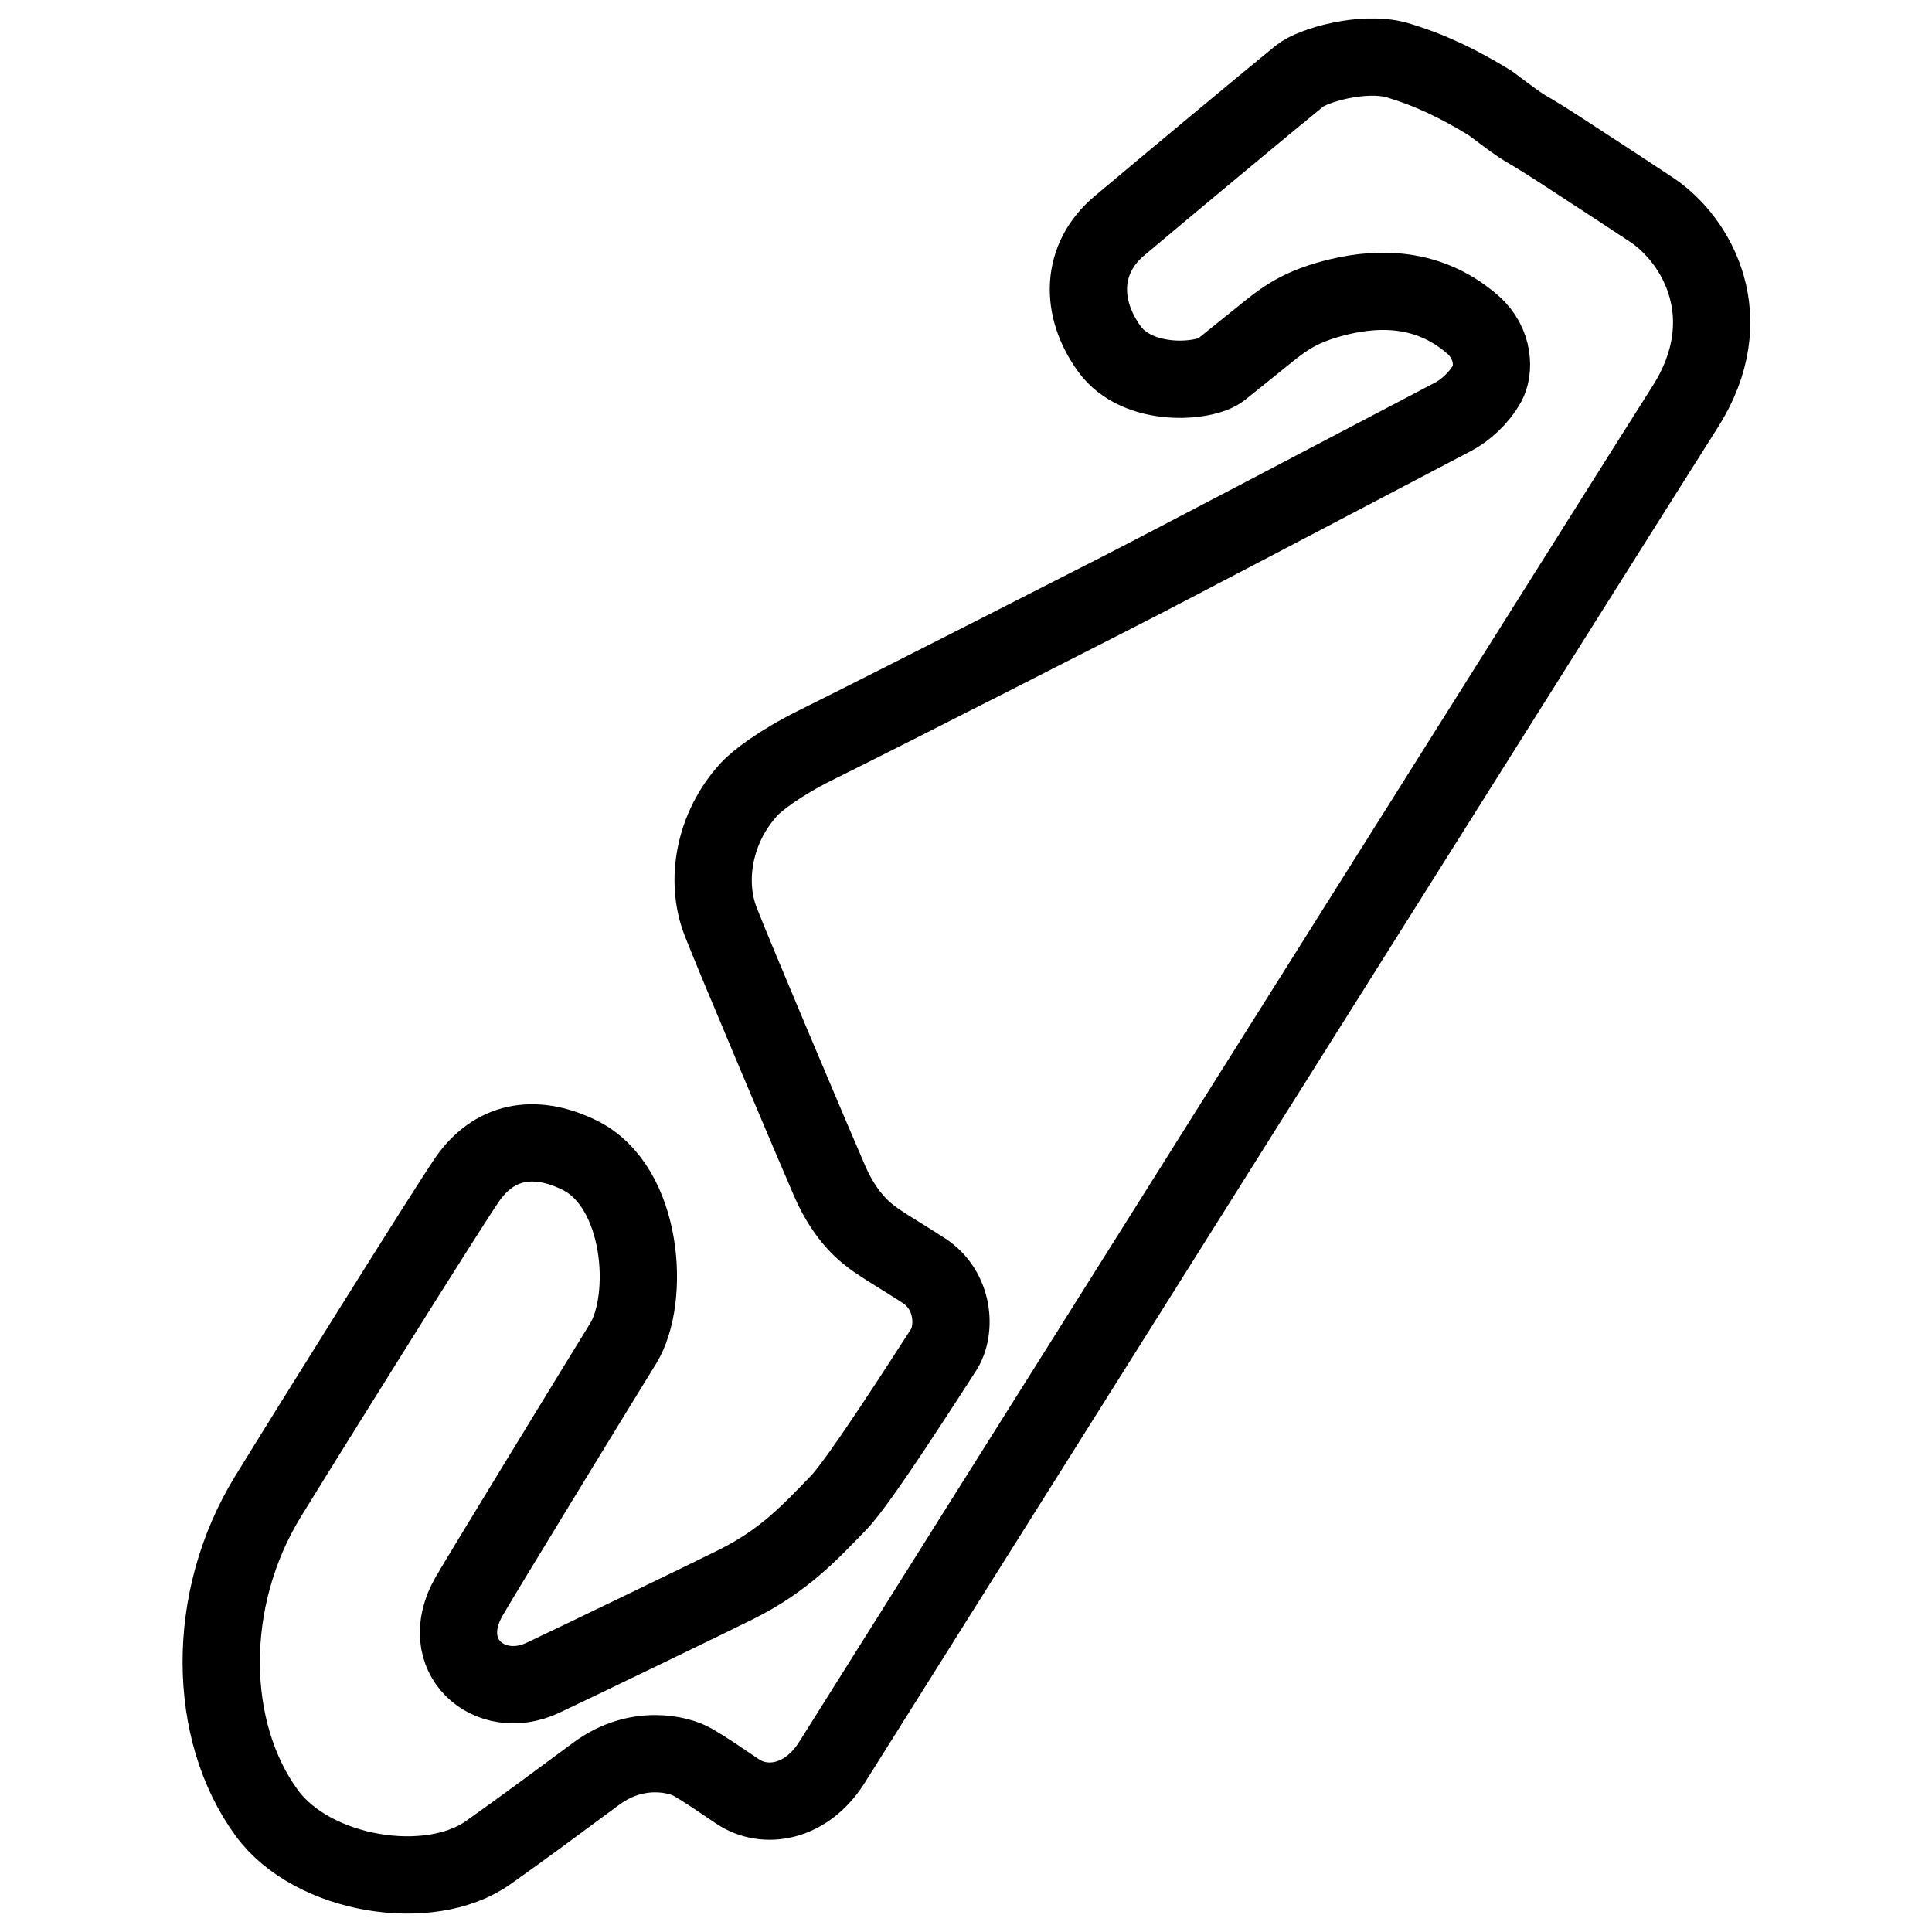
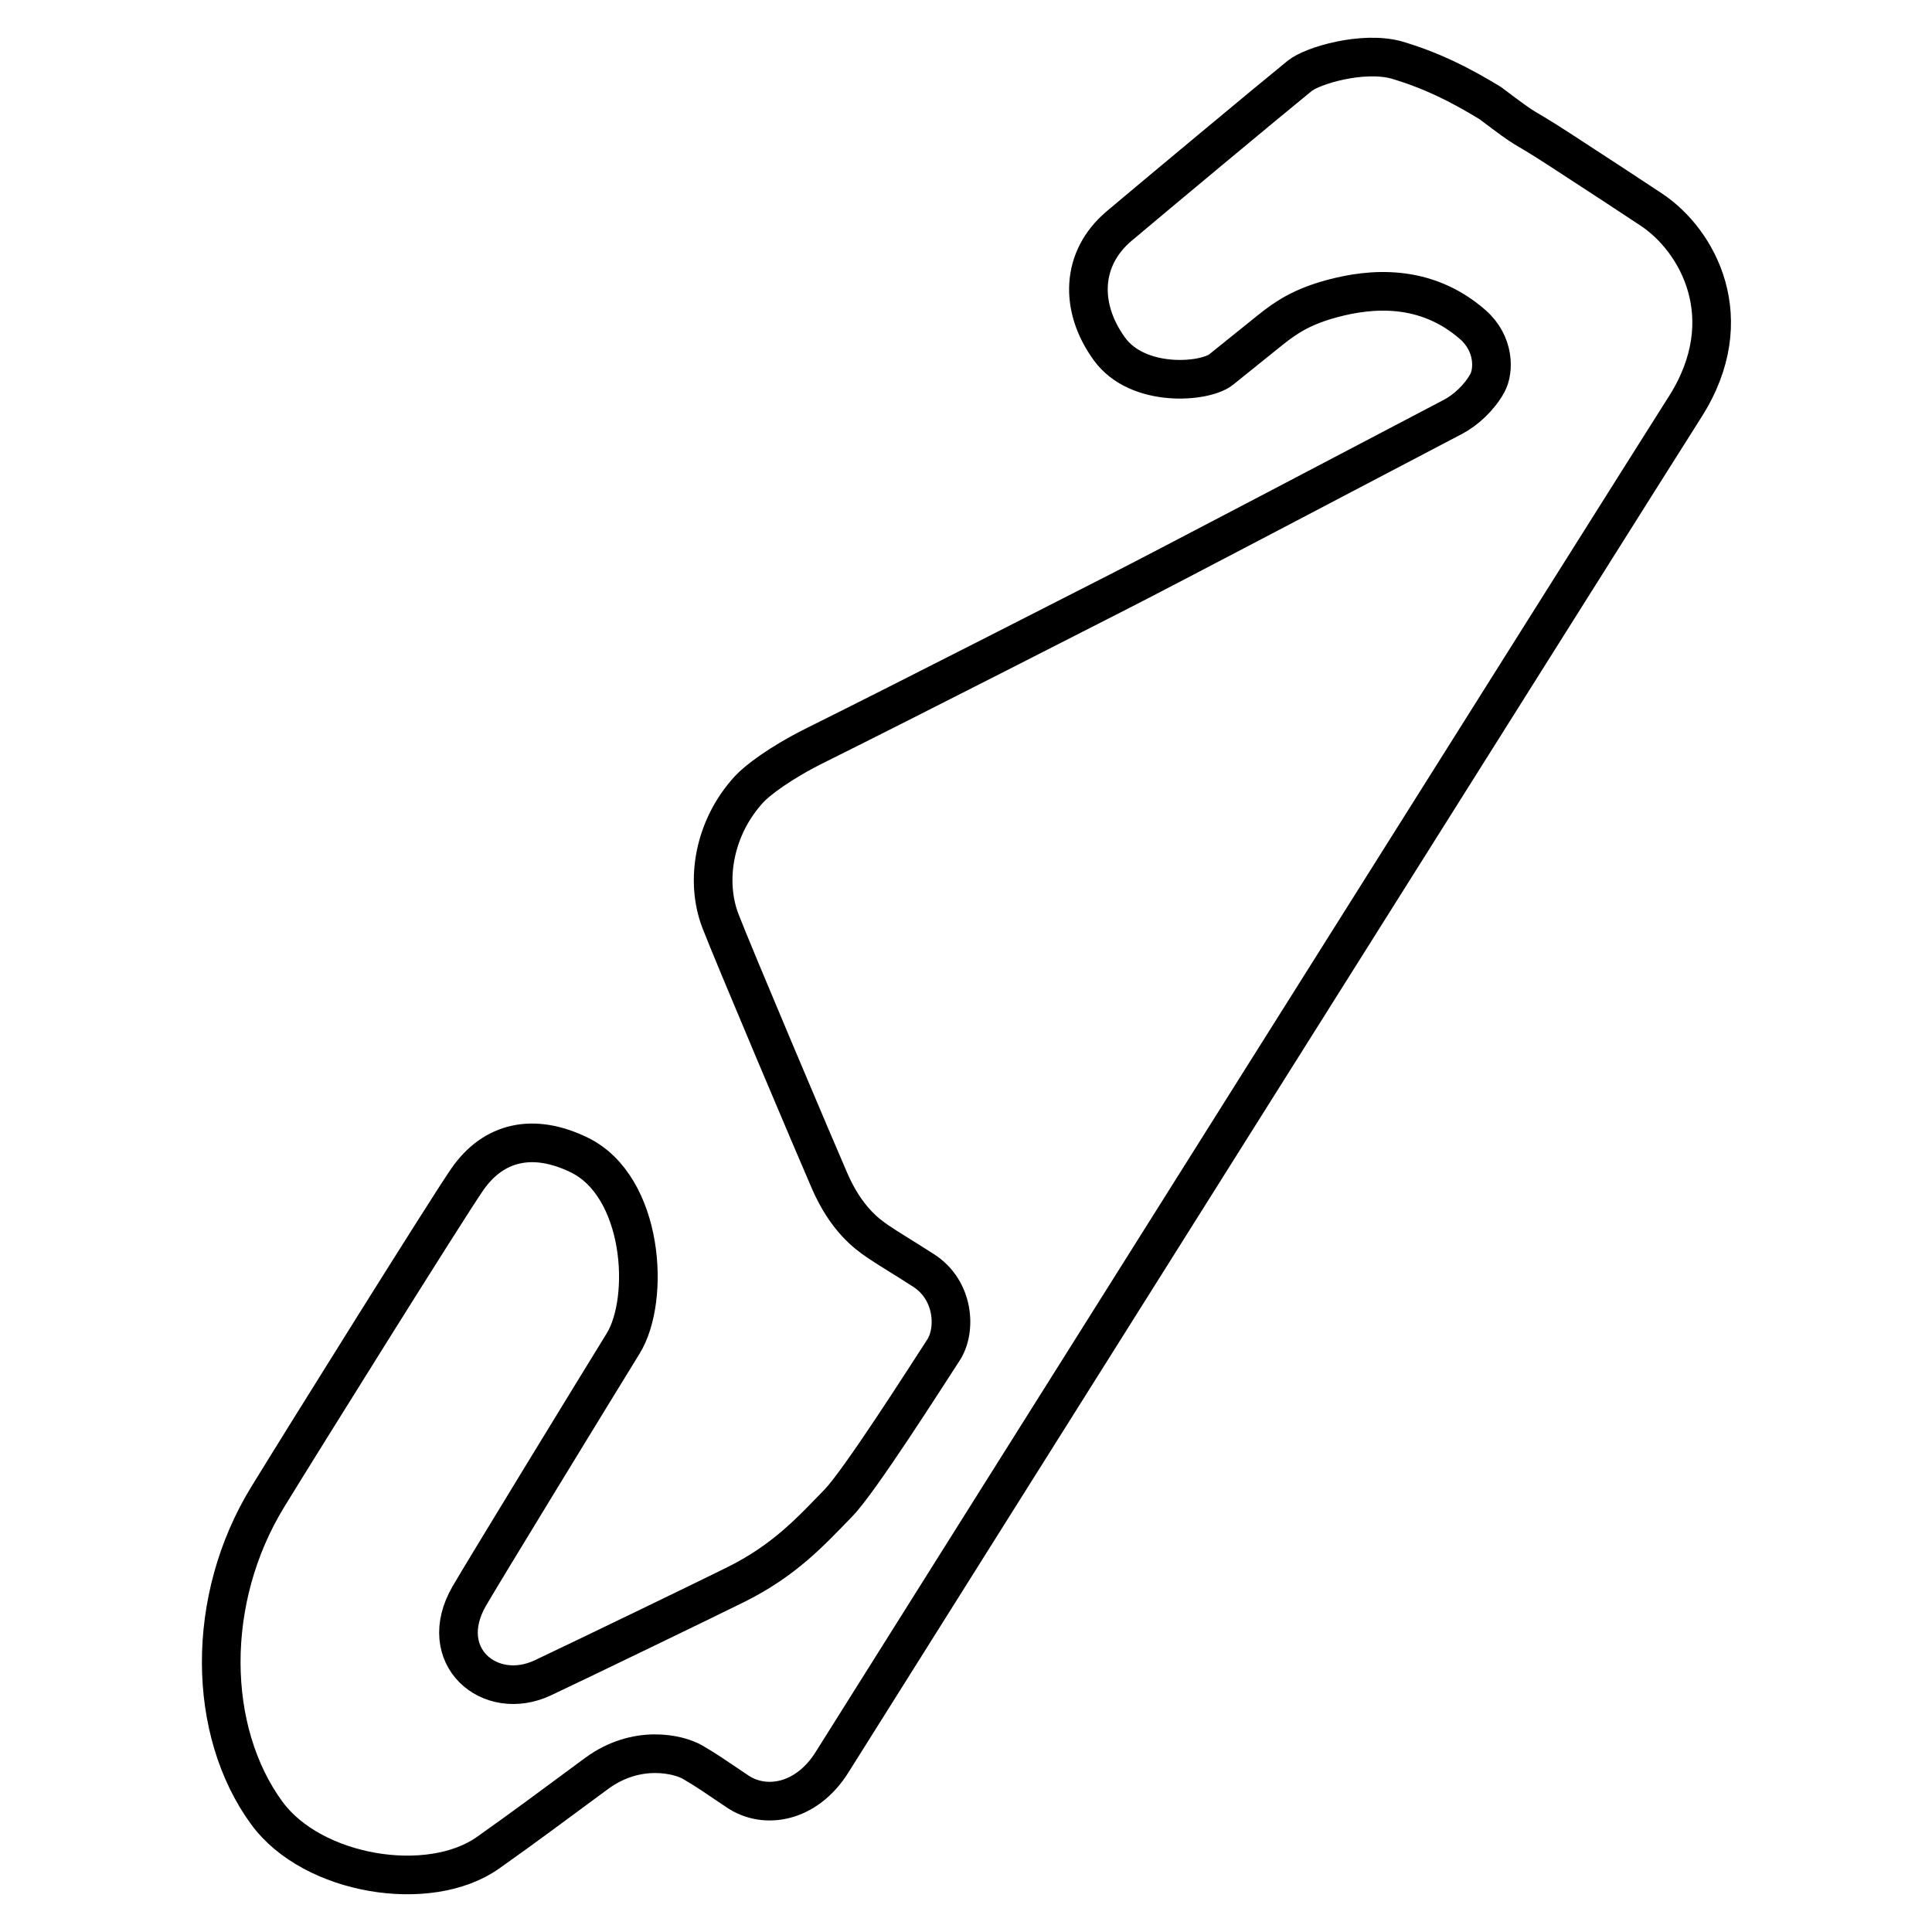
<svg xmlns="http://www.w3.org/2000/svg" width="500" height="500" xml:space="preserve">
-   <path style="fill: none; stroke: #000; stroke-width: 20; stroke-linejoin: round; stroke-dasharray: none; stroke-opacity: 1;" d="M436.09 105.316c-11.496 18.032-213.437 339.032-220.733 350.704-6.656 10.65-17.427 12.344-24.445 7.624-6.155-4.14-7.935-5.411-11.658-7.585-3.59-2.097-14.448-4.739-24.849 2.904-10.811 7.948-17.856 13.285-28.116 20.533-15.249 10.77-45.437 5.85-57.241-10.287-15.49-21.177-16.04-55.243.243-81.808 9.197-15.004 45.986-73.94 51.553-82.048 6.839-9.961 17.184-12.223 29.044-6.455 16.679 8.111 18.514 37.238 11.375 48.81-7.988 12.948-36.407 59.453-39.815 65.348-8.956 15.49 5.28 27.61 18.998 21.178 7.745-3.632 43.566-20.937 50.1-24.204 12.586-6.292 19.247-13.666 26.464-21.096 5.486-5.647 22.675-32.663 27.148-39.531 3.388-5.204 2.783-15.49-5.084-20.574-5.388-3.482-9.197-5.687-12.061-7.664-2.637-1.82-7.983-5.663-12.264-15.45-3.388-7.745-25.17-59.177-28.316-67.406-3.98-10.41-1.676-24.194 7.503-34.127 1.917-2.074 7.728-6.638 17.105-11.296 23.397-11.617 72.137-36.55 78.499-39.774 10.155-5.149 61.318-32.028 86.434-45.203 3.296-1.728 6.809-4.904 8.925-8.711 1.8-3.243 1.889-10.257-3.74-15.182-12.322-10.782-26.568-9.388-36.378-6.747-7.628 2.054-11.725 4.671-16.092 8.181-3.904 3.139-7.62 6.124-12.647 10.18-4.182 3.374-21.542 4.84-28.924-5.325-7.752-10.674-7.48-23.381 2.54-31.829 9.238-7.785 38.362-32.07 46.713-38.846 3.286-2.667 16.224-6.485 24.993-4.126 8.917 2.647 16.077 6.158 24.31 11.174 11.264 8.52 6.556 4.618 17.915 11.996 9.637 6.263 18.666 12.172 23.827 15.606 11.941 7.955 23.257 28.164 8.674 51.036z" />
+   <path style="fill: none; stroke: #000; stroke-width: 10; stroke-linejoin: round; stroke-dasharray: none; stroke-opacity: 1;" d="M436.09 105.316c-11.496 18.032-213.437 339.032-220.733 350.704-6.656 10.65-17.427 12.344-24.445 7.624-6.155-4.14-7.935-5.411-11.658-7.585-3.59-2.097-14.448-4.739-24.849 2.904-10.811 7.948-17.856 13.285-28.116 20.533-15.249 10.77-45.437 5.85-57.241-10.287-15.49-21.177-16.04-55.243.243-81.808 9.197-15.004 45.986-73.94 51.553-82.048 6.839-9.961 17.184-12.223 29.044-6.455 16.679 8.111 18.514 37.238 11.375 48.81-7.988 12.948-36.407 59.453-39.815 65.348-8.956 15.49 5.28 27.61 18.998 21.178 7.745-3.632 43.566-20.937 50.1-24.204 12.586-6.292 19.247-13.666 26.464-21.096 5.486-5.647 22.675-32.663 27.148-39.531 3.388-5.204 2.783-15.49-5.084-20.574-5.388-3.482-9.197-5.687-12.061-7.664-2.637-1.82-7.983-5.663-12.264-15.45-3.388-7.745-25.17-59.177-28.316-67.406-3.98-10.41-1.676-24.194 7.503-34.127 1.917-2.074 7.728-6.638 17.105-11.296 23.397-11.617 72.137-36.55 78.499-39.774 10.155-5.149 61.318-32.028 86.434-45.203 3.296-1.728 6.809-4.904 8.925-8.711 1.8-3.243 1.889-10.257-3.74-15.182-12.322-10.782-26.568-9.388-36.378-6.747-7.628 2.054-11.725 4.671-16.092 8.181-3.904 3.139-7.62 6.124-12.647 10.18-4.182 3.374-21.542 4.84-28.924-5.325-7.752-10.674-7.48-23.381 2.54-31.829 9.238-7.785 38.362-32.07 46.713-38.846 3.286-2.667 16.224-6.485 24.993-4.126 8.917 2.647 16.077 6.158 24.31 11.174 11.264 8.52 6.556 4.618 17.915 11.996 9.637 6.263 18.666 12.172 23.827 15.606 11.941 7.955 23.257 28.164 8.674 51.036z" />
</svg>
